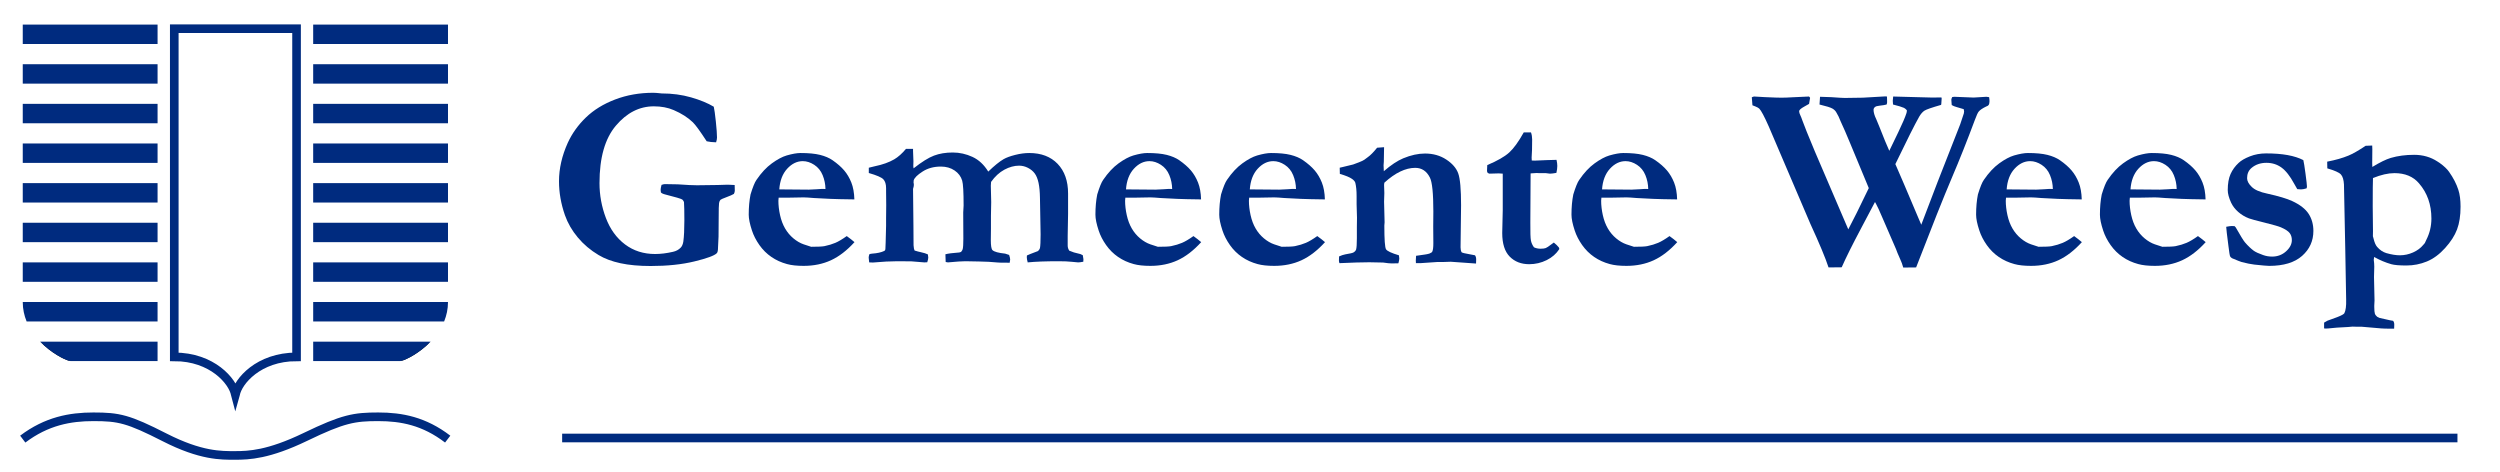
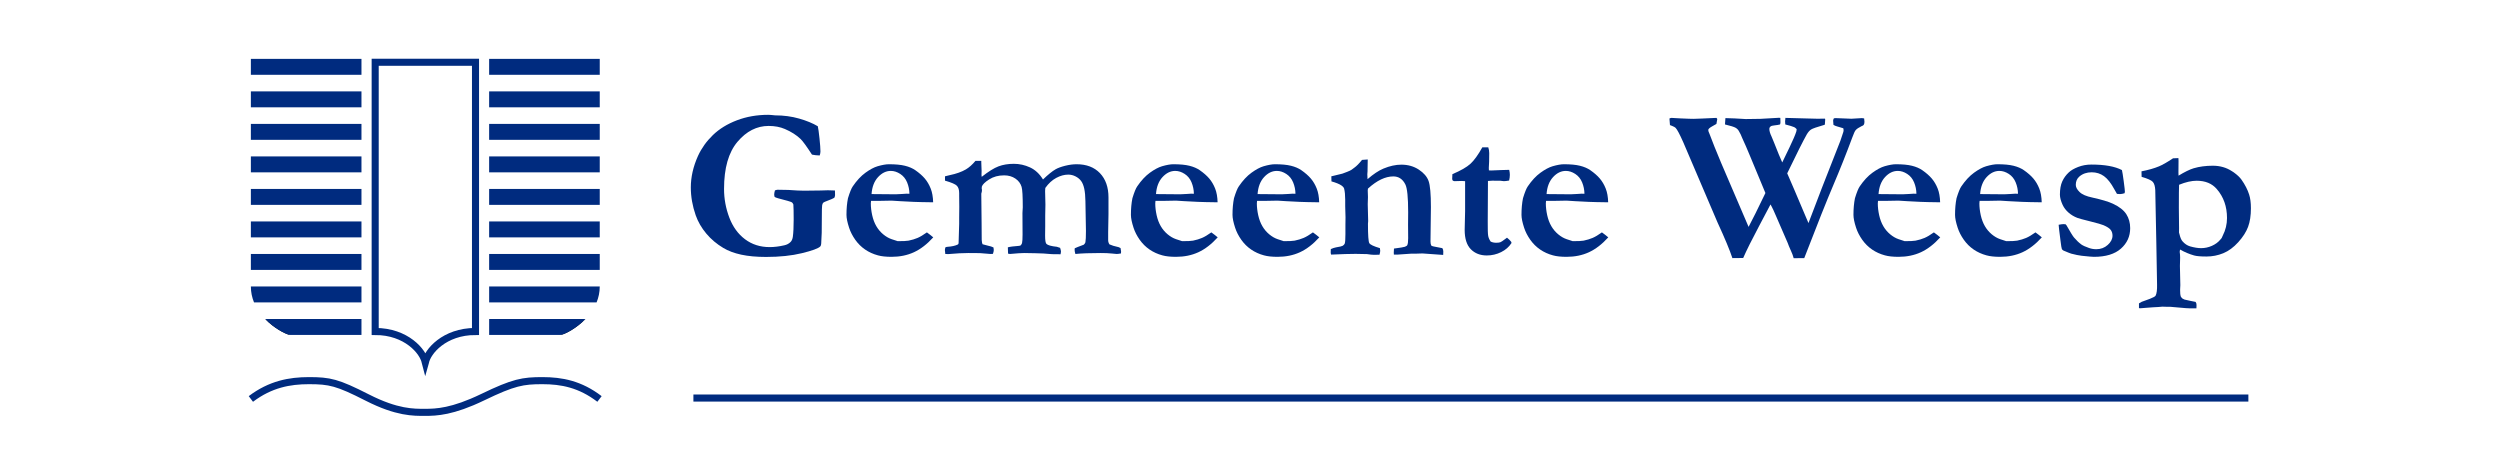
- <svg xmlns="http://www.w3.org/2000/svg" width="265px" height="50px" viewBox="0 0 265 50" version="1.1">
-   <g id="logo-weesp" stroke="none" stroke-width="1" fill="none" fill-rule="evenodd">
-     <g id="Group" transform="translate(2, 2)">
+ <svg xmlns="http://www.w3.org/2000/svg" width="323px" height="61px" viewBox="0 0 323 61" version="1.1">
+   <g id="logo-weesp2" stroke="none" stroke-width="1" fill="none" fill-rule="evenodd">
+     <g id="Group" transform="translate(32, 7)">
      <g id="Group-28" transform="translate(56.386, 6.897)" fill="#002B7F">
        <path d="M17.274,2.415 C17.337,2.68 17.411,3.201 17.493,3.98 C17.575,4.76 17.616,5.327 17.616,5.683 C17.616,5.819 17.584,5.988 17.52,6.188 C17.128,6.18 16.795,6.143 16.522,6.079 C15.829,5.013 15.341,4.343 15.059,4.069 C14.53,3.559 13.851,3.126 13.022,2.77 C12.411,2.506 11.71,2.374 10.917,2.374 C9.394,2.374 8.054,3.057 6.897,4.423 C5.739,5.789 5.161,7.82 5.161,10.516 C5.161,11.781 5.386,13.011 5.837,14.204 C6.289,15.396 6.965,16.332 7.868,17.011 C8.77,17.689 9.832,18.028 11.053,18.028 C11.646,18.028 12.274,17.951 12.94,17.797 C13.277,17.724 13.55,17.579 13.76,17.361 C13.906,17.216 14.002,16.998 14.047,16.708 C14.12,16.182 14.157,15.433 14.157,14.462 C14.157,13.518 14.143,12.869 14.116,12.515 C14.052,12.379 13.99,12.29 13.931,12.25 C13.872,12.209 13.687,12.143 13.378,12.052 L12.161,11.726 C11.896,11.662 11.732,11.584 11.669,11.493 C11.65,11.375 11.641,11.288 11.641,11.233 C11.641,11.106 11.673,10.928 11.737,10.7 C11.901,10.645 12.015,10.618 12.079,10.618 C13.072,10.618 13.933,10.651 14.663,10.717 C14.918,10.733 15.196,10.741 15.497,10.741 L17.657,10.714 L18.573,10.686 C18.682,10.678 18.987,10.686 19.489,10.714 C19.498,10.951 19.503,11.151 19.503,11.315 C19.503,11.416 19.47,11.53 19.407,11.657 C19.252,11.75 18.987,11.866 18.614,12.005 C18.24,12.144 18.03,12.237 17.985,12.284 C17.912,12.356 17.862,12.471 17.835,12.625 C17.807,12.78 17.794,13.321 17.794,14.249 C17.794,15.323 17.789,15.965 17.78,16.174 C17.743,16.848 17.725,17.229 17.725,17.321 C17.725,17.657 17.679,17.867 17.588,17.948 C17.333,18.203 16.543,18.492 15.216,18.815 C13.89,19.138 12.347,19.3 10.588,19.3 C9.358,19.3 8.289,19.202 7.382,19.006 C6.475,18.81 5.703,18.52 5.065,18.138 C4.208,17.627 3.474,17.008 2.864,16.278 C2.253,15.549 1.797,14.761 1.497,13.913 C1.077,12.71 0.868,11.512 0.868,10.317 C0.868,8.978 1.177,7.62 1.797,6.243 C2.253,5.25 2.893,4.354 3.718,3.557 C4.543,2.759 5.575,2.123 6.815,1.649 C8.054,1.176 9.403,0.938 10.862,0.938 C11.044,0.938 11.34,0.961 11.751,1.007 C12.862,1.007 13.901,1.146 14.868,1.424 C15.834,1.702 16.636,2.032 17.274,2.415" id="Fill-2" />
        <path d="M29.114,11.137 C29.105,10.624 29.005,10.134 28.813,9.667 C28.622,9.2 28.325,8.837 27.925,8.575 C27.523,8.314 27.118,8.184 26.708,8.184 C26.097,8.184 25.546,8.453 25.053,8.991 C24.561,9.529 24.283,10.258 24.219,11.178 L27.337,11.205 C27.537,11.205 27.82,11.192 28.184,11.164 C28.448,11.139 28.635,11.127 28.745,11.127 C28.827,11.127 28.95,11.13 29.114,11.137 M21.171,11.716 C21.407,10.941 21.617,10.425 21.8,10.17 C22.31,9.421 22.854,8.837 23.433,8.418 C24.012,7.998 24.534,7.72 24.999,7.582 C25.6,7.409 26.088,7.323 26.462,7.323 C27.318,7.323 28.011,7.388 28.54,7.521 C29.068,7.653 29.51,7.842 29.866,8.088 C30.376,8.443 30.786,8.803 31.096,9.166 C31.406,9.531 31.659,9.959 31.855,10.45 C32.051,10.942 32.158,11.538 32.177,12.24 L30.659,12.214 C30.239,12.214 29.319,12.174 27.897,12.094 C27.368,12.049 27.004,12.026 26.803,12.026 C26.739,12.026 26.247,12.035 25.327,12.053 L24.151,12.053 C24.133,12.181 24.124,12.29 24.124,12.382 C24.124,12.866 24.183,13.376 24.301,13.91 C24.42,14.445 24.597,14.916 24.835,15.323 C25.072,15.729 25.365,16.079 25.717,16.371 C26.067,16.663 26.429,16.874 26.803,17.002 L27.596,17.262 C28.298,17.262 28.767,17.24 29.005,17.194 C29.442,17.103 29.827,16.987 30.16,16.845 C30.492,16.704 30.896,16.465 31.37,16.127 C31.698,16.365 31.971,16.578 32.19,16.77 C31.388,17.654 30.556,18.294 29.695,18.691 C28.834,19.087 27.87,19.285 26.803,19.285 C26.083,19.285 25.495,19.221 25.04,19.094 C24.429,18.93 23.878,18.679 23.385,18.341 C22.893,18.004 22.469,17.584 22.114,17.082 C21.759,16.58 21.494,16.064 21.321,15.535 C21.093,14.842 20.979,14.285 20.979,13.865 C20.979,13.072 21.043,12.355 21.171,11.716" id="Fill-4" />
        <path d="M33.762,18.057 C33.835,18.019 33.935,17.996 34.063,17.987 C34.6,17.951 35.029,17.855 35.348,17.701 C35.411,17.673 35.45,17.614 35.464,17.523 C35.478,17.432 35.503,16.604 35.539,15.039 L35.539,14.247 L35.553,12.841 L35.539,11.38 L35.539,11.053 C35.539,10.625 35.441,10.309 35.245,10.104 C35.049,9.9 34.536,9.679 33.707,9.442 L33.707,8.882 C33.88,8.836 34.085,8.786 34.323,8.731 C35.161,8.558 35.854,8.312 36.401,7.993 C36.82,7.747 37.235,7.378 37.645,6.886 L38.397,6.886 L38.397,7.104 L38.438,8.198 L38.424,8.704 L38.451,8.95 C39.318,8.266 40.04,7.815 40.618,7.597 C41.198,7.378 41.861,7.268 42.608,7.268 C43.328,7.268 44.024,7.424 44.694,7.733 C45.364,8.043 45.922,8.563 46.369,9.292 C47.015,8.667 47.558,8.228 47.995,7.975 C48.296,7.803 48.709,7.651 49.233,7.52 C49.756,7.389 50.251,7.323 50.716,7.323 C51.983,7.323 52.985,7.705 53.723,8.47 C54.461,9.244 54.83,10.29 54.83,11.61 L54.83,13.781 C54.83,14.227 54.817,14.996 54.789,16.089 L54.789,17.14 C54.789,17.322 54.844,17.5 54.953,17.673 C55.309,17.825 55.614,17.922 55.869,17.967 C56.052,17.994 56.225,18.056 56.389,18.154 C56.407,18.321 56.43,18.46 56.457,18.571 L56.444,18.848 C56.188,18.894 56.006,18.917 55.897,18.917 C55.824,18.917 55.603,18.896 55.234,18.855 C54.865,18.814 54.397,18.794 53.832,18.794 C52.456,18.794 51.362,18.835 50.551,18.917 C50.487,18.69 50.455,18.509 50.455,18.372 L50.469,18.182 C50.587,18.12 50.979,17.963 51.645,17.714 C51.763,17.596 51.831,17.491 51.85,17.4 C51.895,17.172 51.918,16.685 51.918,15.939 L51.85,12.09 C51.841,11.443 51.79,10.909 51.7,10.486 C51.608,10.062 51.474,9.73 51.296,9.489 C51.118,9.248 50.879,9.05 50.578,8.895 C50.278,8.741 49.963,8.663 49.635,8.663 C49.124,8.663 48.605,8.806 48.076,9.09 C47.548,9.375 47.078,9.807 46.668,10.386 L46.641,10.782 L46.682,12.532 L46.655,13.968 L46.655,15.335 L46.641,16.552 C46.641,17.153 46.7,17.509 46.819,17.618 C47.001,17.791 47.448,17.914 48.158,17.987 L48.582,18.126 C48.655,18.339 48.692,18.505 48.692,18.625 C48.692,18.69 48.673,18.801 48.637,18.958 L48.241,18.944 L47.696,18.944 L47.409,18.931 C46.763,18.867 46.094,18.83 45.403,18.821 L43.943,18.794 C43.588,18.794 42.973,18.835 42.1,18.917 L41.856,18.875 L41.828,18.057 C42.102,17.98 42.595,17.915 43.306,17.864 C43.352,17.855 43.411,17.837 43.485,17.809 C43.584,17.691 43.643,17.591 43.661,17.509 C43.706,17.327 43.729,16.957 43.729,16.401 L43.715,13.626 L43.756,12.888 C43.756,11.466 43.706,10.586 43.605,10.249 C43.477,9.811 43.21,9.454 42.804,9.176 C42.397,8.898 41.91,8.759 41.344,8.759 C40.603,8.759 39.959,8.934 39.411,9.285 C38.863,9.636 38.547,9.948 38.465,10.222 C38.456,10.331 38.451,10.413 38.451,10.468 L38.479,10.604 L38.479,10.741 C38.479,10.823 38.451,10.951 38.397,11.124 L38.438,15.048 L38.451,17.099 C38.451,17.172 38.465,17.29 38.492,17.454 L38.56,17.659 C38.813,17.739 39.03,17.796 39.211,17.832 C39.545,17.903 39.798,17.982 39.97,18.071 C39.996,18.225 40.01,18.334 40.01,18.398 C40.01,18.516 39.974,18.685 39.902,18.903 C39.756,18.912 39.651,18.917 39.587,18.917 C39.487,18.917 39.031,18.88 38.22,18.806 L36.729,18.794 C36.018,18.794 35.157,18.84 34.145,18.931 L33.748,18.917 C33.73,18.771 33.712,18.603 33.694,18.412 C33.694,18.33 33.716,18.211 33.762,18.057" id="Fill-6" />
        <path d="M65.864,11.137 C65.855,10.624 65.755,10.134 65.563,9.667 C65.372,9.2 65.075,8.837 64.675,8.575 C64.273,8.314 63.868,8.184 63.458,8.184 C62.847,8.184 62.296,8.453 61.803,8.991 C61.311,9.529 61.033,10.258 60.969,11.178 L64.087,11.205 C64.287,11.205 64.57,11.192 64.934,11.164 C65.198,11.139 65.385,11.127 65.495,11.127 C65.577,11.127 65.7,11.13 65.864,11.137 M57.921,11.716 C58.157,10.941 58.367,10.425 58.55,10.17 C59.06,9.421 59.604,8.837 60.183,8.418 C60.762,7.998 61.284,7.72 61.749,7.582 C62.35,7.409 62.838,7.323 63.212,7.323 C64.068,7.323 64.761,7.388 65.29,7.521 C65.818,7.653 66.26,7.842 66.616,8.088 C67.126,8.443 67.536,8.803 67.846,9.166 C68.156,9.531 68.409,9.959 68.605,10.45 C68.801,10.942 68.908,11.538 68.927,12.24 L67.409,12.214 C66.989,12.214 66.069,12.174 64.647,12.094 C64.118,12.049 63.754,12.026 63.553,12.026 C63.489,12.026 62.997,12.035 62.077,12.053 L60.901,12.053 C60.883,12.181 60.874,12.29 60.874,12.382 C60.874,12.866 60.933,13.376 61.051,13.91 C61.17,14.445 61.347,14.916 61.585,15.323 C61.822,15.729 62.115,16.079 62.467,16.371 C62.817,16.663 63.179,16.874 63.553,17.002 L64.346,17.262 C65.048,17.262 65.517,17.24 65.755,17.194 C66.192,17.103 66.577,16.987 66.91,16.845 C67.242,16.704 67.646,16.465 68.12,16.127 C68.448,16.365 68.721,16.578 68.94,16.77 C68.138,17.654 67.306,18.294 66.445,18.691 C65.584,19.087 64.62,19.285 63.553,19.285 C62.833,19.285 62.245,19.221 61.79,19.094 C61.179,18.93 60.628,18.679 60.135,18.341 C59.643,18.004 59.219,17.584 58.864,17.082 C58.509,16.58 58.244,16.064 58.071,15.535 C57.843,14.842 57.729,14.285 57.729,13.865 C57.729,13.072 57.793,12.355 57.921,11.716" id="Fill-8" />
        <path d="M78.989,11.137 C78.98,10.624 78.88,10.134 78.688,9.667 C78.497,9.2 78.2,8.837 77.8,8.575 C77.398,8.314 76.993,8.184 76.583,8.184 C75.972,8.184 75.421,8.453 74.928,8.991 C74.436,9.529 74.158,10.258 74.094,11.178 L77.212,11.205 C77.412,11.205 77.695,11.192 78.059,11.164 C78.323,11.139 78.51,11.127 78.62,11.127 C78.702,11.127 78.825,11.13 78.989,11.137 M71.046,11.716 C71.282,10.941 71.492,10.425 71.675,10.17 C72.185,9.421 72.729,8.837 73.308,8.418 C73.887,7.998 74.409,7.72 74.874,7.582 C75.475,7.409 75.963,7.323 76.337,7.323 C77.193,7.323 77.886,7.388 78.415,7.521 C78.943,7.653 79.385,7.842 79.741,8.088 C80.251,8.443 80.661,8.803 80.971,9.166 C81.281,9.531 81.534,9.959 81.73,10.45 C81.926,10.942 82.033,11.538 82.052,12.24 L80.534,12.214 C80.114,12.214 79.194,12.174 77.772,12.094 C77.243,12.049 76.879,12.026 76.678,12.026 C76.614,12.026 76.122,12.035 75.202,12.053 L74.026,12.053 C74.008,12.181 73.999,12.29 73.999,12.382 C73.999,12.866 74.058,13.376 74.176,13.91 C74.295,14.445 74.472,14.916 74.71,15.323 C74.947,15.729 75.24,16.079 75.592,16.371 C75.942,16.663 76.304,16.874 76.678,17.002 L77.471,17.262 C78.173,17.262 78.642,17.24 78.88,17.194 C79.317,17.103 79.702,16.987 80.035,16.845 C80.367,16.704 80.771,16.465 81.245,16.127 C81.573,16.365 81.846,16.578 82.065,16.77 C81.263,17.654 80.431,18.294 79.57,18.691 C78.709,19.087 77.745,19.285 76.678,19.285 C75.958,19.285 75.37,19.221 74.915,19.094 C74.304,18.93 73.753,18.679 73.26,18.341 C72.768,18.004 72.344,17.584 71.989,17.082 C71.634,16.58 71.369,16.064 71.196,15.535 C70.968,14.842 70.854,14.285 70.854,13.865 C70.854,13.072 70.918,12.355 71.046,11.716" id="Fill-10" />
        <path d="M83.555,18.285 C83.792,18.176 84.011,18.103 84.211,18.066 C84.712,17.984 85.004,17.915 85.086,17.861 C85.223,17.779 85.314,17.679 85.36,17.559 C85.414,17.377 85.442,16.975 85.442,16.355 L85.442,15.164 L85.455,14.192 L85.414,12.754 L85.414,11.892 C85.414,11.317 85.368,10.847 85.278,10.482 C85.241,10.345 85.127,10.208 84.936,10.071 C84.68,9.889 84.247,9.711 83.637,9.537 L83.623,8.881 C83.742,8.845 83.849,8.82 83.945,8.806 C84.04,8.792 84.407,8.703 85.045,8.539 C85.546,8.357 85.87,8.23 86.016,8.157 C86.061,8.129 86.134,8.088 86.235,8.034 C86.344,7.943 86.467,7.851 86.604,7.76 C86.877,7.569 87.205,7.236 87.588,6.762 L88.326,6.707 L88.299,8.252 C88.281,8.408 88.272,8.531 88.272,8.622 C88.272,8.695 88.281,8.905 88.299,9.251 C89.055,8.595 89.742,8.139 90.359,7.883 C91.17,7.546 91.939,7.377 92.668,7.377 C93.521,7.377 94.273,7.59 94.92,8.014 C95.564,8.439 95.988,8.93 96.187,9.487 C96.388,10.044 96.488,11.167 96.488,12.856 L96.433,17.322 C96.433,17.532 96.471,17.705 96.543,17.843 C96.635,17.905 96.885,17.969 97.295,18.035 L97.965,18.164 C98.047,18.281 98.088,18.425 98.088,18.595 C98.088,18.703 98.084,18.851 98.074,19.039 L95.394,18.848 L94.601,18.875 L93.972,18.875 L92.168,18.998 L91.703,18.998 C91.695,18.884 91.689,18.796 91.689,18.734 C91.689,18.575 91.699,18.403 91.717,18.218 C91.846,18.191 92.164,18.145 92.674,18.081 C92.81,18.063 92.961,18.031 93.125,17.985 C93.308,17.912 93.412,17.839 93.439,17.766 C93.513,17.611 93.549,17.315 93.549,16.876 C93.549,16.11 93.545,15.521 93.535,15.11 L93.549,13.522 C93.549,11.597 93.426,10.396 93.181,9.922 C92.836,9.237 92.318,8.895 91.627,8.895 C91.117,8.895 90.59,9.025 90.045,9.285 C89.499,9.545 88.935,9.94 88.354,10.47 L88.326,10.702 L88.354,11.563 L88.326,12.479 L88.381,14.667 L88.354,15.009 C88.354,16.495 88.413,17.334 88.533,17.525 C88.653,17.717 89.107,17.93 89.898,18.164 C89.926,18.32 89.939,18.433 89.939,18.506 C89.939,18.616 89.908,18.785 89.844,19.012 C89.56,19.021 89.322,19.026 89.131,19.026 C88.939,19.026 88.638,18.995 88.226,18.933 L86.761,18.903 C86.03,18.903 84.975,18.935 83.596,18.998 C83.559,18.909 83.541,18.814 83.541,18.716 C83.541,18.644 83.546,18.5 83.555,18.285" id="Fill-12" />
        <path d="M99.264,8.603 C100.339,8.148 101.117,7.702 101.595,7.265 C102.074,6.828 102.586,6.118 103.133,5.135 L103.899,5.135 C103.981,5.373 104.022,5.623 104.022,5.887 C104.022,6.361 104.017,6.73 104.008,6.995 L103.967,7.801 C103.967,7.847 103.972,7.952 103.981,8.116 L104.295,8.129 C104.341,8.129 104.769,8.111 105.58,8.075 C105.644,8.075 105.986,8.066 106.606,8.047 C106.66,8.291 106.688,8.508 106.688,8.697 C106.688,8.905 106.656,9.148 106.592,9.428 C106.291,9.483 106.064,9.51 105.909,9.51 C105.835,9.51 105.69,9.492 105.471,9.456 L104.76,9.456 L104.514,9.442 L103.858,9.483 L103.83,14.706 C103.822,15.717 103.842,16.349 103.892,16.599 C103.942,16.85 104.049,17.089 104.213,17.317 C104.423,17.417 104.656,17.467 104.91,17.467 C105.157,17.467 105.339,17.445 105.457,17.399 C105.576,17.353 105.777,17.222 106.059,17.003 C106.114,16.958 106.201,16.894 106.319,16.812 C106.537,16.985 106.715,17.158 106.852,17.331 L106.907,17.495 C106.587,17.996 106.139,18.39 105.56,18.677 C104.981,18.964 104.364,19.108 103.707,19.108 C102.86,19.108 102.171,18.839 101.643,18.303 C101.115,17.766 100.85,16.933 100.85,15.804 L100.905,13.401 L100.905,9.51 L100.481,9.483 L99.496,9.51 L99.319,9.442 C99.264,9.361 99.237,9.284 99.237,9.212 C99.237,9.158 99.245,8.955 99.264,8.603" id="Fill-14" />
        <path d="M116.326,11.137 C116.317,10.624 116.217,10.134 116.025,9.667 C115.834,9.2 115.538,8.837 115.137,8.575 C114.735,8.314 114.33,8.184 113.92,8.184 C113.309,8.184 112.758,8.453 112.265,8.991 C111.773,9.529 111.495,10.258 111.431,11.178 L114.549,11.205 C114.749,11.205 115.032,11.192 115.396,11.164 C115.661,11.139 115.847,11.127 115.957,11.127 C116.039,11.127 116.162,11.13 116.326,11.137 M108.383,11.716 C108.62,10.941 108.829,10.425 109.012,10.17 C109.522,9.421 110.066,8.837 110.645,8.418 C111.224,7.998 111.746,7.72 112.211,7.582 C112.812,7.409 113.3,7.323 113.674,7.323 C114.53,7.323 115.223,7.388 115.752,7.521 C116.28,7.653 116.722,7.842 117.078,8.088 C117.589,8.443 117.999,8.803 118.308,9.166 C118.618,9.531 118.871,9.959 119.067,10.45 C119.264,10.942 119.37,11.538 119.389,12.24 L117.871,12.214 C117.452,12.214 116.531,12.174 115.109,12.094 C114.581,12.049 114.216,12.026 114.015,12.026 C113.952,12.026 113.46,12.035 112.539,12.053 L111.363,12.053 C111.345,12.181 111.336,12.29 111.336,12.382 C111.336,12.866 111.395,13.376 111.513,13.91 C111.632,14.445 111.809,14.916 112.047,15.323 C112.284,15.729 112.578,16.079 112.929,16.371 C113.279,16.663 113.641,16.874 114.015,17.002 L114.808,17.262 C115.511,17.262 115.979,17.24 116.217,17.194 C116.654,17.103 117.039,16.987 117.372,16.845 C117.705,16.704 118.108,16.465 118.582,16.127 C118.91,16.365 119.183,16.578 119.402,16.77 C118.6,17.654 117.768,18.294 116.907,18.691 C116.046,19.087 115.082,19.285 114.015,19.285 C113.296,19.285 112.708,19.221 112.252,19.094 C111.641,18.93 111.09,18.679 110.597,18.341 C110.105,18.004 109.681,17.584 109.326,17.082 C108.971,16.58 108.706,16.064 108.533,15.535 C108.305,14.842 108.191,14.285 108.191,13.865 C108.191,13.072 108.255,12.355 108.383,11.716" id="Fill-16" />
        <path d="M127.373,2.264 L127.305,1.416 C127.414,1.362 127.501,1.334 127.564,1.334 C128.321,1.384 129.077,1.421 129.834,1.445 C130.144,1.453 130.345,1.457 130.436,1.457 C130.764,1.457 131.146,1.444 131.584,1.416 L133.361,1.334 C133.425,1.371 133.466,1.421 133.484,1.485 L133.375,2.114 C133.202,2.223 133.033,2.319 132.869,2.401 C132.505,2.601 132.322,2.765 132.322,2.893 C132.322,3.012 132.368,3.162 132.459,3.344 C132.514,3.453 132.587,3.64 132.678,3.905 C132.833,4.351 133.27,5.436 133.99,7.159 L137.531,15.416 C137.996,14.551 138.721,13.092 139.705,11.041 L137.706,6.229 C137.334,5.327 137.011,4.584 136.736,4 C136.644,3.809 136.566,3.627 136.502,3.453 C136.447,3.363 136.374,3.228 136.282,3.05 C136.191,2.872 136.049,2.727 135.856,2.613 C135.664,2.499 135.206,2.355 134.482,2.182 L134.537,1.362 C134.829,1.362 135.229,1.375 135.74,1.403 C136.478,1.457 136.952,1.485 137.162,1.485 L139.076,1.457 L141.441,1.321 C141.487,1.33 141.551,1.334 141.633,1.334 L141.646,1.799 L141.646,1.963 C141.646,2.018 141.628,2.091 141.592,2.182 C141.436,2.228 141.19,2.269 140.853,2.305 C140.616,2.324 140.45,2.373 140.354,2.455 C140.259,2.537 140.211,2.633 140.211,2.743 C140.211,3.016 140.307,3.349 140.498,3.741 C140.58,3.914 140.689,4.178 140.826,4.534 C141.282,5.701 141.633,6.553 141.879,7.09 L142.836,5.108 C143.273,4.197 143.561,3.527 143.697,3.098 C143.725,3.007 143.738,2.93 143.738,2.866 L143.738,2.784 C143.629,2.665 143.528,2.583 143.437,2.537 C143.21,2.437 142.822,2.319 142.275,2.182 C142.257,2.009 142.248,1.877 142.248,1.785 C142.248,1.685 142.262,1.535 142.289,1.334 C142.59,1.334 143.442,1.357 144.846,1.403 C145.675,1.43 146.204,1.444 146.432,1.444 C146.623,1.444 146.792,1.442 146.937,1.437 C147.083,1.432 147.238,1.43 147.402,1.43 L147.43,1.539 L147.389,2.155 L147.361,2.223 C146.377,2.506 145.789,2.711 145.598,2.838 C145.406,2.966 145.224,3.176 145.051,3.467 C144.595,4.269 143.752,5.947 142.521,8.498 L142.576,8.621 L143.451,10.645 L144.941,14.159 C145.097,14.505 145.206,14.76 145.269,14.924 L146.992,10.412 L149.398,4.274 L149.781,3.125 C149.8,3.053 149.809,2.98 149.809,2.907 L149.768,2.674 C149.458,2.574 149.205,2.499 149.009,2.449 C148.812,2.399 148.642,2.328 148.496,2.237 C148.469,1.936 148.455,1.749 148.455,1.676 C148.455,1.603 148.487,1.508 148.551,1.389 L148.769,1.362 L150.82,1.444 L152.174,1.362 L152.461,1.403 C152.488,1.567 152.502,1.713 152.502,1.84 C152.502,2.004 152.47,2.137 152.406,2.237 C152.36,2.301 152.269,2.355 152.133,2.401 C151.759,2.583 151.503,2.756 151.366,2.92 C151.266,3.03 151.125,3.335 150.942,3.836 C150.149,5.969 149.331,8.025 148.488,10.002 C147.645,11.98 146.391,15.129 144.723,19.45 L143.357,19.463 C143.267,19.135 143.166,18.857 143.057,18.629 C142.792,18.037 142.638,17.663 142.592,17.508 L141.074,14.008 C140.828,13.425 140.627,12.992 140.472,12.709 C140.444,12.664 140.408,12.6 140.362,12.518 C140.344,12.564 139.861,13.477 138.914,15.259 C137.967,17.041 137.273,18.433 136.834,19.436 L135.439,19.45 C135.111,18.447 134.469,16.907 133.512,14.828 L129.096,4.493 C128.631,3.445 128.298,2.82 128.098,2.619 C128.024,2.547 127.888,2.469 127.687,2.387 C127.614,2.36 127.51,2.319 127.373,2.264" id="Fill-18" />
        <path d="M159.216,11.137 C159.207,10.624 159.107,10.134 158.915,9.667 C158.724,9.2 158.428,8.837 158.027,8.575 C157.625,8.314 157.22,8.184 156.81,8.184 C156.199,8.184 155.648,8.453 155.155,8.991 C154.663,9.529 154.385,10.258 154.321,11.178 L157.439,11.205 C157.639,11.205 157.922,11.192 158.286,11.164 C158.551,11.139 158.737,11.127 158.847,11.127 C158.929,11.127 159.052,11.13 159.216,11.137 M151.273,11.716 C151.51,10.941 151.719,10.425 151.902,10.17 C152.412,9.421 152.956,8.837 153.535,8.418 C154.114,7.998 154.636,7.72 155.101,7.582 C155.702,7.409 156.19,7.323 156.564,7.323 C157.42,7.323 158.113,7.388 158.642,7.521 C159.17,7.653 159.612,7.842 159.968,8.088 C160.479,8.443 160.889,8.803 161.198,9.166 C161.508,9.531 161.761,9.959 161.957,10.45 C162.154,10.942 162.26,11.538 162.279,12.24 L160.761,12.214 C160.342,12.214 159.421,12.174 157.999,12.094 C157.471,12.049 157.106,12.026 156.905,12.026 C156.842,12.026 156.35,12.035 155.429,12.053 L154.253,12.053 C154.235,12.181 154.226,12.29 154.226,12.382 C154.226,12.866 154.285,13.376 154.403,13.91 C154.522,14.445 154.699,14.916 154.937,15.323 C155.174,15.729 155.468,16.079 155.819,16.371 C156.169,16.663 156.531,16.874 156.905,17.002 L157.698,17.262 C158.401,17.262 158.869,17.24 159.107,17.194 C159.544,17.103 159.929,16.987 160.262,16.845 C160.595,16.704 160.998,16.465 161.472,16.127 C161.8,16.365 162.073,16.578 162.292,16.77 C161.49,17.654 160.658,18.294 159.797,18.691 C158.936,19.087 157.972,19.285 156.905,19.285 C156.186,19.285 155.598,19.221 155.142,19.094 C154.531,18.93 153.98,18.679 153.487,18.341 C152.995,18.004 152.571,17.584 152.216,17.082 C151.861,16.58 151.596,16.064 151.423,15.535 C151.195,14.842 151.081,14.285 151.081,13.865 C151.081,13.072 151.145,12.355 151.273,11.716" id="Fill-20" />
        <path d="M172.341,11.137 C172.332,10.624 172.232,10.134 172.04,9.667 C171.849,9.2 171.553,8.837 171.152,8.575 C170.75,8.314 170.345,8.184 169.935,8.184 C169.324,8.184 168.773,8.453 168.28,8.991 C167.788,9.529 167.51,10.258 167.446,11.178 L170.564,11.205 C170.764,11.205 171.047,11.192 171.411,11.164 C171.676,11.139 171.862,11.127 171.972,11.127 C172.054,11.127 172.177,11.13 172.341,11.137 M164.398,11.716 C164.635,10.941 164.844,10.425 165.027,10.17 C165.537,9.421 166.081,8.837 166.66,8.418 C167.239,7.998 167.761,7.72 168.226,7.582 C168.827,7.409 169.315,7.323 169.689,7.323 C170.545,7.323 171.238,7.388 171.767,7.521 C172.295,7.653 172.737,7.842 173.093,8.088 C173.604,8.443 174.014,8.803 174.323,9.166 C174.633,9.531 174.886,9.959 175.082,10.45 C175.279,10.942 175.385,11.538 175.404,12.24 L173.886,12.214 C173.467,12.214 172.546,12.174 171.124,12.094 C170.596,12.049 170.231,12.026 170.03,12.026 C169.967,12.026 169.475,12.035 168.554,12.053 L167.378,12.053 C167.36,12.181 167.351,12.29 167.351,12.382 C167.351,12.866 167.41,13.376 167.528,13.91 C167.647,14.445 167.824,14.916 168.062,15.323 C168.299,15.729 168.593,16.079 168.944,16.371 C169.294,16.663 169.656,16.874 170.03,17.002 L170.823,17.262 C171.526,17.262 171.994,17.24 172.232,17.194 C172.669,17.103 173.054,16.987 173.387,16.845 C173.72,16.704 174.123,16.465 174.597,16.127 C174.925,16.365 175.198,16.578 175.417,16.77 C174.615,17.654 173.783,18.294 172.922,18.691 C172.061,19.087 171.097,19.285 170.03,19.285 C169.311,19.285 168.723,19.221 168.267,19.094 C167.656,18.93 167.105,18.679 166.612,18.341 C166.12,18.004 165.696,17.584 165.341,17.082 C164.986,16.58 164.721,16.064 164.548,15.535 C164.32,14.842 164.206,14.285 164.206,13.865 C164.206,13.072 164.27,12.355 164.398,11.716" id="Fill-22" />
        <path d="M177.591,15.143 C177.864,15.088 178.065,15.061 178.193,15.061 C178.256,15.061 178.352,15.066 178.48,15.075 L178.603,15.211 C179.095,16.078 179.418,16.601 179.573,16.784 C179.893,17.158 180.207,17.458 180.517,17.686 C180.727,17.832 181.055,17.982 181.501,18.137 C181.802,18.247 182.121,18.301 182.458,18.301 C183.032,18.301 183.525,18.117 183.935,17.747 C184.345,17.378 184.55,16.98 184.55,16.551 C184.55,16.26 184.473,16.011 184.318,15.806 C184.162,15.601 183.853,15.398 183.388,15.198 C183.16,15.098 182.588,14.934 181.672,14.705 C180.756,14.478 180.202,14.328 180.011,14.254 C179.582,14.09 179.202,13.863 178.869,13.571 C178.536,13.279 178.283,12.951 178.111,12.586 C177.873,12.067 177.755,11.621 177.755,11.247 C177.755,10.554 177.856,9.987 178.056,9.544 C178.256,9.102 178.539,8.713 178.904,8.375 C179.168,8.121 179.567,7.888 180.1,7.678 C180.633,7.469 181.205,7.364 181.816,7.364 C182.682,7.364 183.443,7.423 184.099,7.541 C184.755,7.66 185.311,7.838 185.767,8.075 C185.821,8.285 185.899,8.768 185.999,9.524 C186.1,10.281 186.15,10.727 186.15,10.864 C186.15,10.928 186.136,10.996 186.109,11.069 C185.871,11.142 185.676,11.178 185.521,11.178 C185.43,11.178 185.297,11.169 185.124,11.151 C185.042,11.023 184.933,10.832 184.796,10.577 C184.359,9.766 183.909,9.194 183.449,8.861 C182.989,8.528 182.458,8.362 181.857,8.362 C181.228,8.362 180.699,8.544 180.271,8.909 C179.961,9.173 179.806,9.533 179.806,9.989 C179.806,10.289 179.968,10.595 180.291,10.905 C180.606,11.224 181.16,11.465 181.955,11.629 C183.152,11.894 184.033,12.158 184.6,12.422 C185.421,12.805 185.999,13.256 186.333,13.776 C186.666,14.295 186.833,14.897 186.833,15.581 C186.833,16.638 186.435,17.52 185.637,18.226 C184.839,18.933 183.675,19.286 182.144,19.286 C181.944,19.286 181.419,19.24 180.571,19.149 C180.189,19.103 179.737,19.012 179.218,18.875 C179.09,18.839 178.758,18.707 178.22,18.479 C178.119,18.424 178.049,18.358 178.008,18.281 C177.967,18.204 177.905,17.823 177.823,17.139 C177.678,16.027 177.6,15.362 177.591,15.143" id="Fill-24" />
        <path d="M193.141,16.141 C193.177,16.25 193.2,16.332 193.209,16.387 C193.31,16.807 193.437,17.103 193.592,17.276 C193.876,17.604 194.201,17.823 194.566,17.932 C195.114,18.087 195.593,18.164 196.004,18.164 C196.479,18.164 196.943,18.064 197.395,17.864 C197.846,17.663 198.209,17.394 198.484,17.057 C198.52,17.012 198.576,16.948 198.648,16.866 C198.711,16.72 198.762,16.611 198.798,16.537 C199.162,15.827 199.343,15.07 199.343,14.268 C199.343,12.791 198.905,11.547 198.028,10.536 C197.415,9.816 196.548,9.455 195.424,9.455 C194.757,9.455 193.999,9.629 193.15,9.975 C193.131,10.33 193.122,11.328 193.122,12.969 L193.15,15.608 C193.15,15.672 193.147,15.849 193.141,16.141 L193.141,16.141 Z M187.968,25.916 L187.968,25.301 C188.132,25.201 188.25,25.133 188.324,25.096 L189.376,24.713 C189.814,24.541 190.06,24.404 190.115,24.305 C190.26,24.031 190.325,23.549 190.306,22.855 L190.21,17.419 L190.074,10.657 C190.046,10.165 189.942,9.815 189.759,9.605 C189.577,9.396 189.094,9.177 188.31,8.95 L188.296,8.239 C189.19,8.066 189.942,7.851 190.552,7.596 C190.998,7.414 191.605,7.068 192.37,6.557 L193.068,6.53 L193.081,6.912 L193.068,8.389 C193.068,8.444 193.073,8.58 193.081,8.799 C193.874,8.316 194.526,7.997 195.037,7.842 C195.784,7.623 196.609,7.514 197.511,7.514 C198.441,7.514 199.266,7.751 199.986,8.225 C200.04,8.262 200.118,8.312 200.218,8.375 C200.674,8.703 201.006,9.018 201.216,9.319 C201.672,9.966 202,10.604 202.201,11.233 C202.356,11.707 202.433,12.299 202.433,13.01 C202.433,13.958 202.31,14.76 202.064,15.416 C201.818,16.073 201.394,16.734 200.792,17.399 C200.191,18.064 199.546,18.538 198.858,18.821 C198.169,19.103 197.448,19.245 196.691,19.245 C195.944,19.245 195.411,19.199 195.091,19.108 C194.481,18.935 193.874,18.68 193.273,18.342 C193.245,18.488 193.232,18.588 193.232,18.643 L193.273,19.012 C193.282,19.112 193.287,19.235 193.287,19.381 C193.287,19.445 193.278,19.805 193.259,20.461 L193.314,22.949 C193.314,23.004 193.305,23.187 193.287,23.496 L193.287,23.646 C193.287,23.984 193.31,24.23 193.358,24.385 C193.396,24.476 193.477,24.576 193.601,24.685 C193.692,24.723 193.779,24.764 193.861,24.808 C194.143,24.863 194.392,24.918 194.606,24.973 C194.82,25.027 195.045,25.074 195.283,25.109 C195.365,25.211 195.406,25.342 195.406,25.506 C195.406,25.607 195.401,25.752 195.392,25.943 L195.146,25.943 C194.616,25.943 194.245,25.935 194.036,25.916 L191.967,25.738 L191.461,25.738 L190.982,25.724 L190.502,25.766 L189.762,25.807 C189.489,25.816 189.187,25.84 188.859,25.875 C188.53,25.912 188.292,25.93 188.146,25.93 L187.968,25.916 Z" id="Fill-26" />
      </g>
      <line x1="57.588" y1="44.427" x2="258.49" y2="44.427" id="Stroke-29" stroke="#002B7F" stroke-width="0.916" />
      <polygon id="Fill-30" fill="#002B7F" points="31.197 2.664 45.487 2.664 45.487 0.606 31.197 0.606" />
      <polygon id="Fill-31" fill="#002B7F" points="31.197 6.865 45.487 6.865 45.487 4.807 31.197 4.807" />
      <polygon id="Fill-32" fill="#002B7F" points="31.197 11.066 45.487 11.066 45.487 9.008 31.197 9.008" />
      <polygon id="Fill-33" fill="#002B7F" points="31.197 15.267 45.487 15.267 45.487 13.209 31.197 13.209" />
      <polygon id="Fill-34" fill="#002B7F" points="31.197 19.469 45.487 19.469 45.487 17.411 31.197 17.411" />
      <polygon id="Fill-35" fill="#002B7F" points="31.197 23.669 45.487 23.669 45.487 21.611 31.197 21.611" />
      <polygon id="Fill-36" fill="#002B7F" points="45.487 27.872 38.342 27.872 31.197 27.872 31.197 26.843 31.197 25.813 38.342 25.813 45.487 25.813 45.487 26.843" />
      <path d="M43.638,34.215 C43.488,34.369 43.334,34.517 43.179,34.654 C41.986,35.715 40.714,36.273 40.4,36.273" id="Fill-37" fill="#000000" />
      <path d="M31.198,34.215 L31.198,35.243 L31.198,36.273 L38.343,36.273 L40.401,36.273 C40.715,36.273 41.986,35.715 43.178,34.654 C43.334,34.517 43.487,34.369 43.638,34.215 L38.343,34.215 L31.198,34.215 Z" id="Fill-39" fill="#002B7F" />
      <path d="M31.198,30.013 L31.198,31.043 L31.198,32.072 L38.343,32.072 L45.078,32.072 C45.333,31.45 45.487,30.763 45.487,30.013 L38.343,30.013 L31.198,30.013 Z" id="Fill-41" fill="#002B7F" />
      <polygon id="Fill-43" fill="#002B7F" points="0.412 2.664 14.702 2.664 14.702 0.606 0.412 0.606" />
      <polygon id="Fill-45" fill="#002B7F" points="0.412 6.865 14.702 6.865 14.702 4.807 0.412 4.807" />
      <polygon id="Fill-46" fill="#002B7F" points="0.412 11.066 14.702 11.066 14.702 9.008 0.412 9.008" />
      <polygon id="Fill-47" fill="#002B7F" points="0.412 15.267 14.702 15.267 14.702 13.209 0.412 13.209" />
      <polygon id="Fill-48" fill="#002B7F" points="0.412 19.469 14.702 19.469 14.702 17.411 0.412 17.411" />
      <polygon id="Fill-49" fill="#002B7F" points="0.412 23.669 14.702 23.669 14.702 21.611 0.412 21.611" />
      <polygon id="Fill-50" fill="#002B7F" points="0.412 27.872 7.557 27.872 14.702 27.872 14.702 26.843 14.702 25.813 7.557 25.813 0.412 25.813 0.412 26.843" />
      <path d="M2.261,34.215 C2.412,34.369 2.566,34.517 2.72,34.654 C3.913,35.715 5.184,36.273 5.5,36.273" id="Fill-51" fill="#000000" />
      <path d="M14.702,34.215 L14.702,35.243 L14.702,36.273 L7.557,36.273 L5.499,36.273 C5.184,36.273 3.913,35.715 2.72,34.654 C2.565,34.517 2.411,34.369 2.261,34.215 L7.557,34.215 L14.702,34.215 Z" id="Fill-52" fill="#002B7F" />
      <path d="M14.702,30.013 L14.702,31.043 L14.702,32.072 L7.557,32.072 L0.821,32.072 C0.566,31.45 0.412,30.763 0.412,30.013 L7.557,30.013 L14.702,30.013 Z" id="Fill-53" fill="#002B7F" />
      <path d="M22.967,39.815 C23.225,38.425 25.397,35.828 29.435,35.828 L29.435,1.044 L22.874,1.044 L22.843,1.044 L16.473,1.044 L16.473,35.828 C20.509,35.828 22.681,38.423 22.94,39.815 L22.953,39.865 L22.967,39.815 Z" id="Stroke-54" stroke="#002B7F" stroke-width="0.914" />
      <path d="M0.412,44.546 C2.937,42.636 5.425,42.18 7.904,42.18 C10.603,42.18 11.595,42.398 15.451,44.363 C19.307,46.329 21.443,46.276 22.909,46.276 C24.375,46.276 26.457,46.202 30.367,44.314 C34.39,42.369 35.563,42.18 38.092,42.18 C40.57,42.18 42.962,42.636 45.455,44.546" id="Stroke-55" stroke="#002B7F" stroke-width="0.915" />
    </g>
  </g>
</svg>
